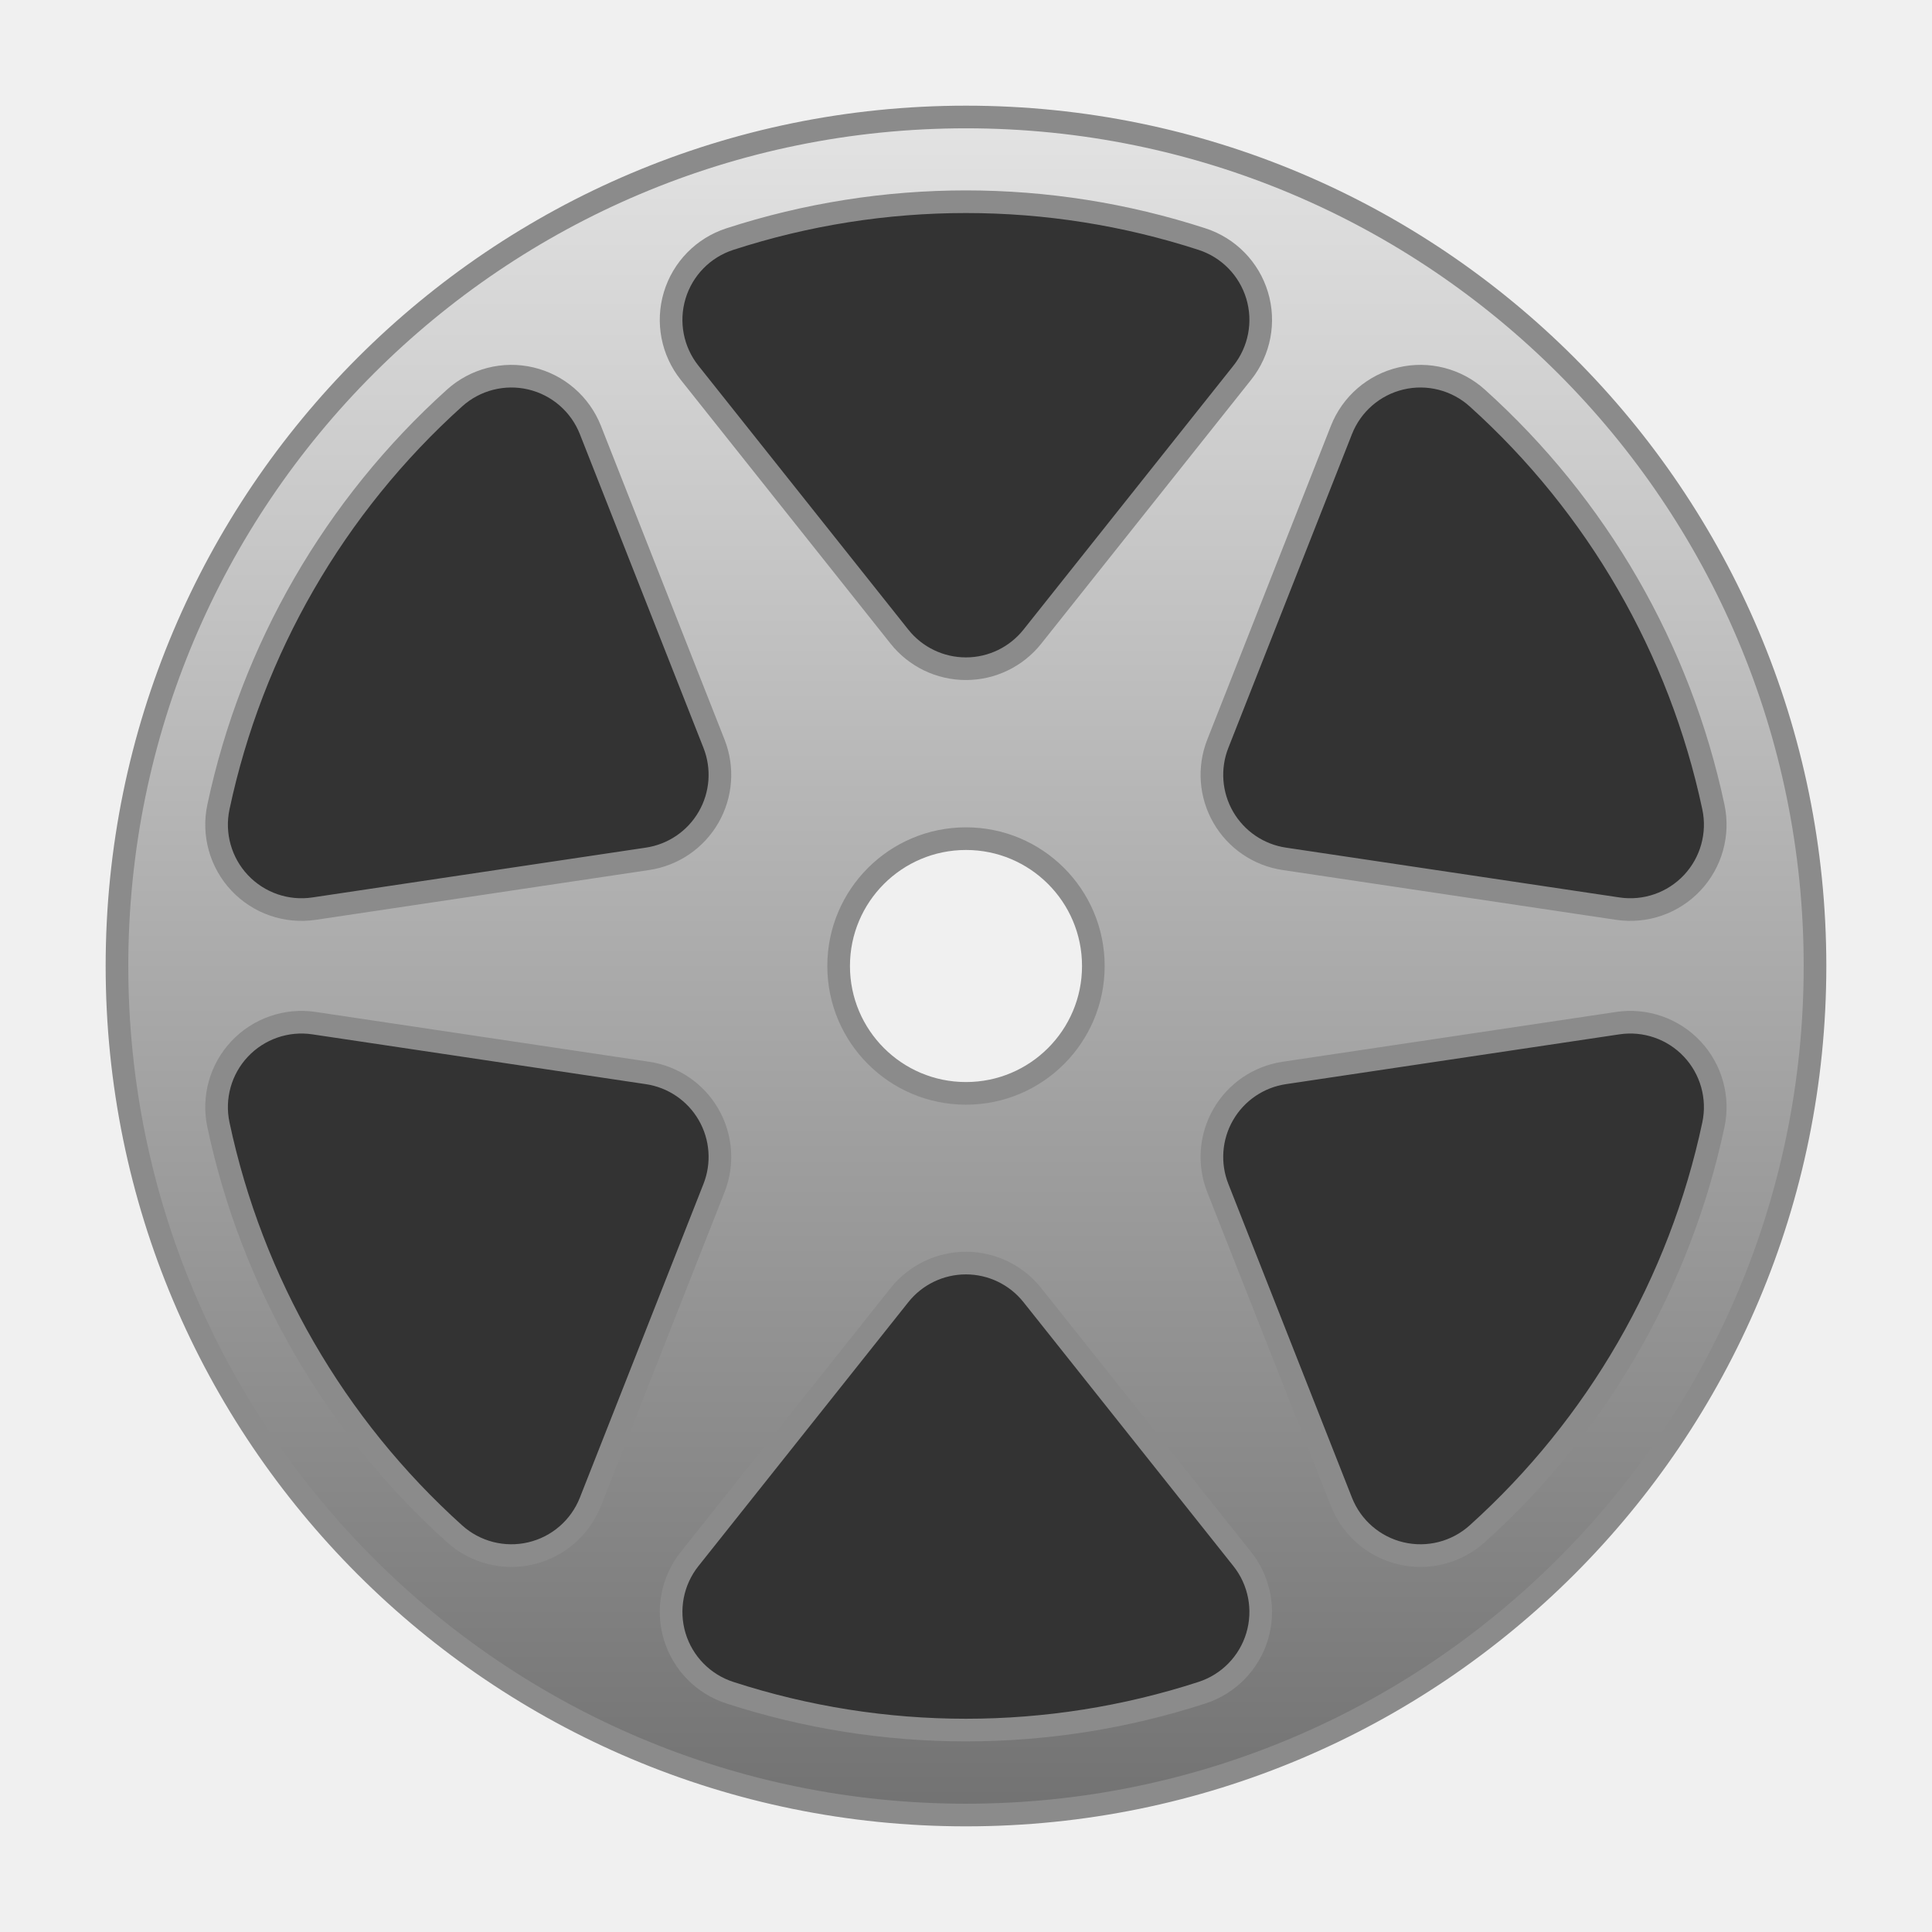
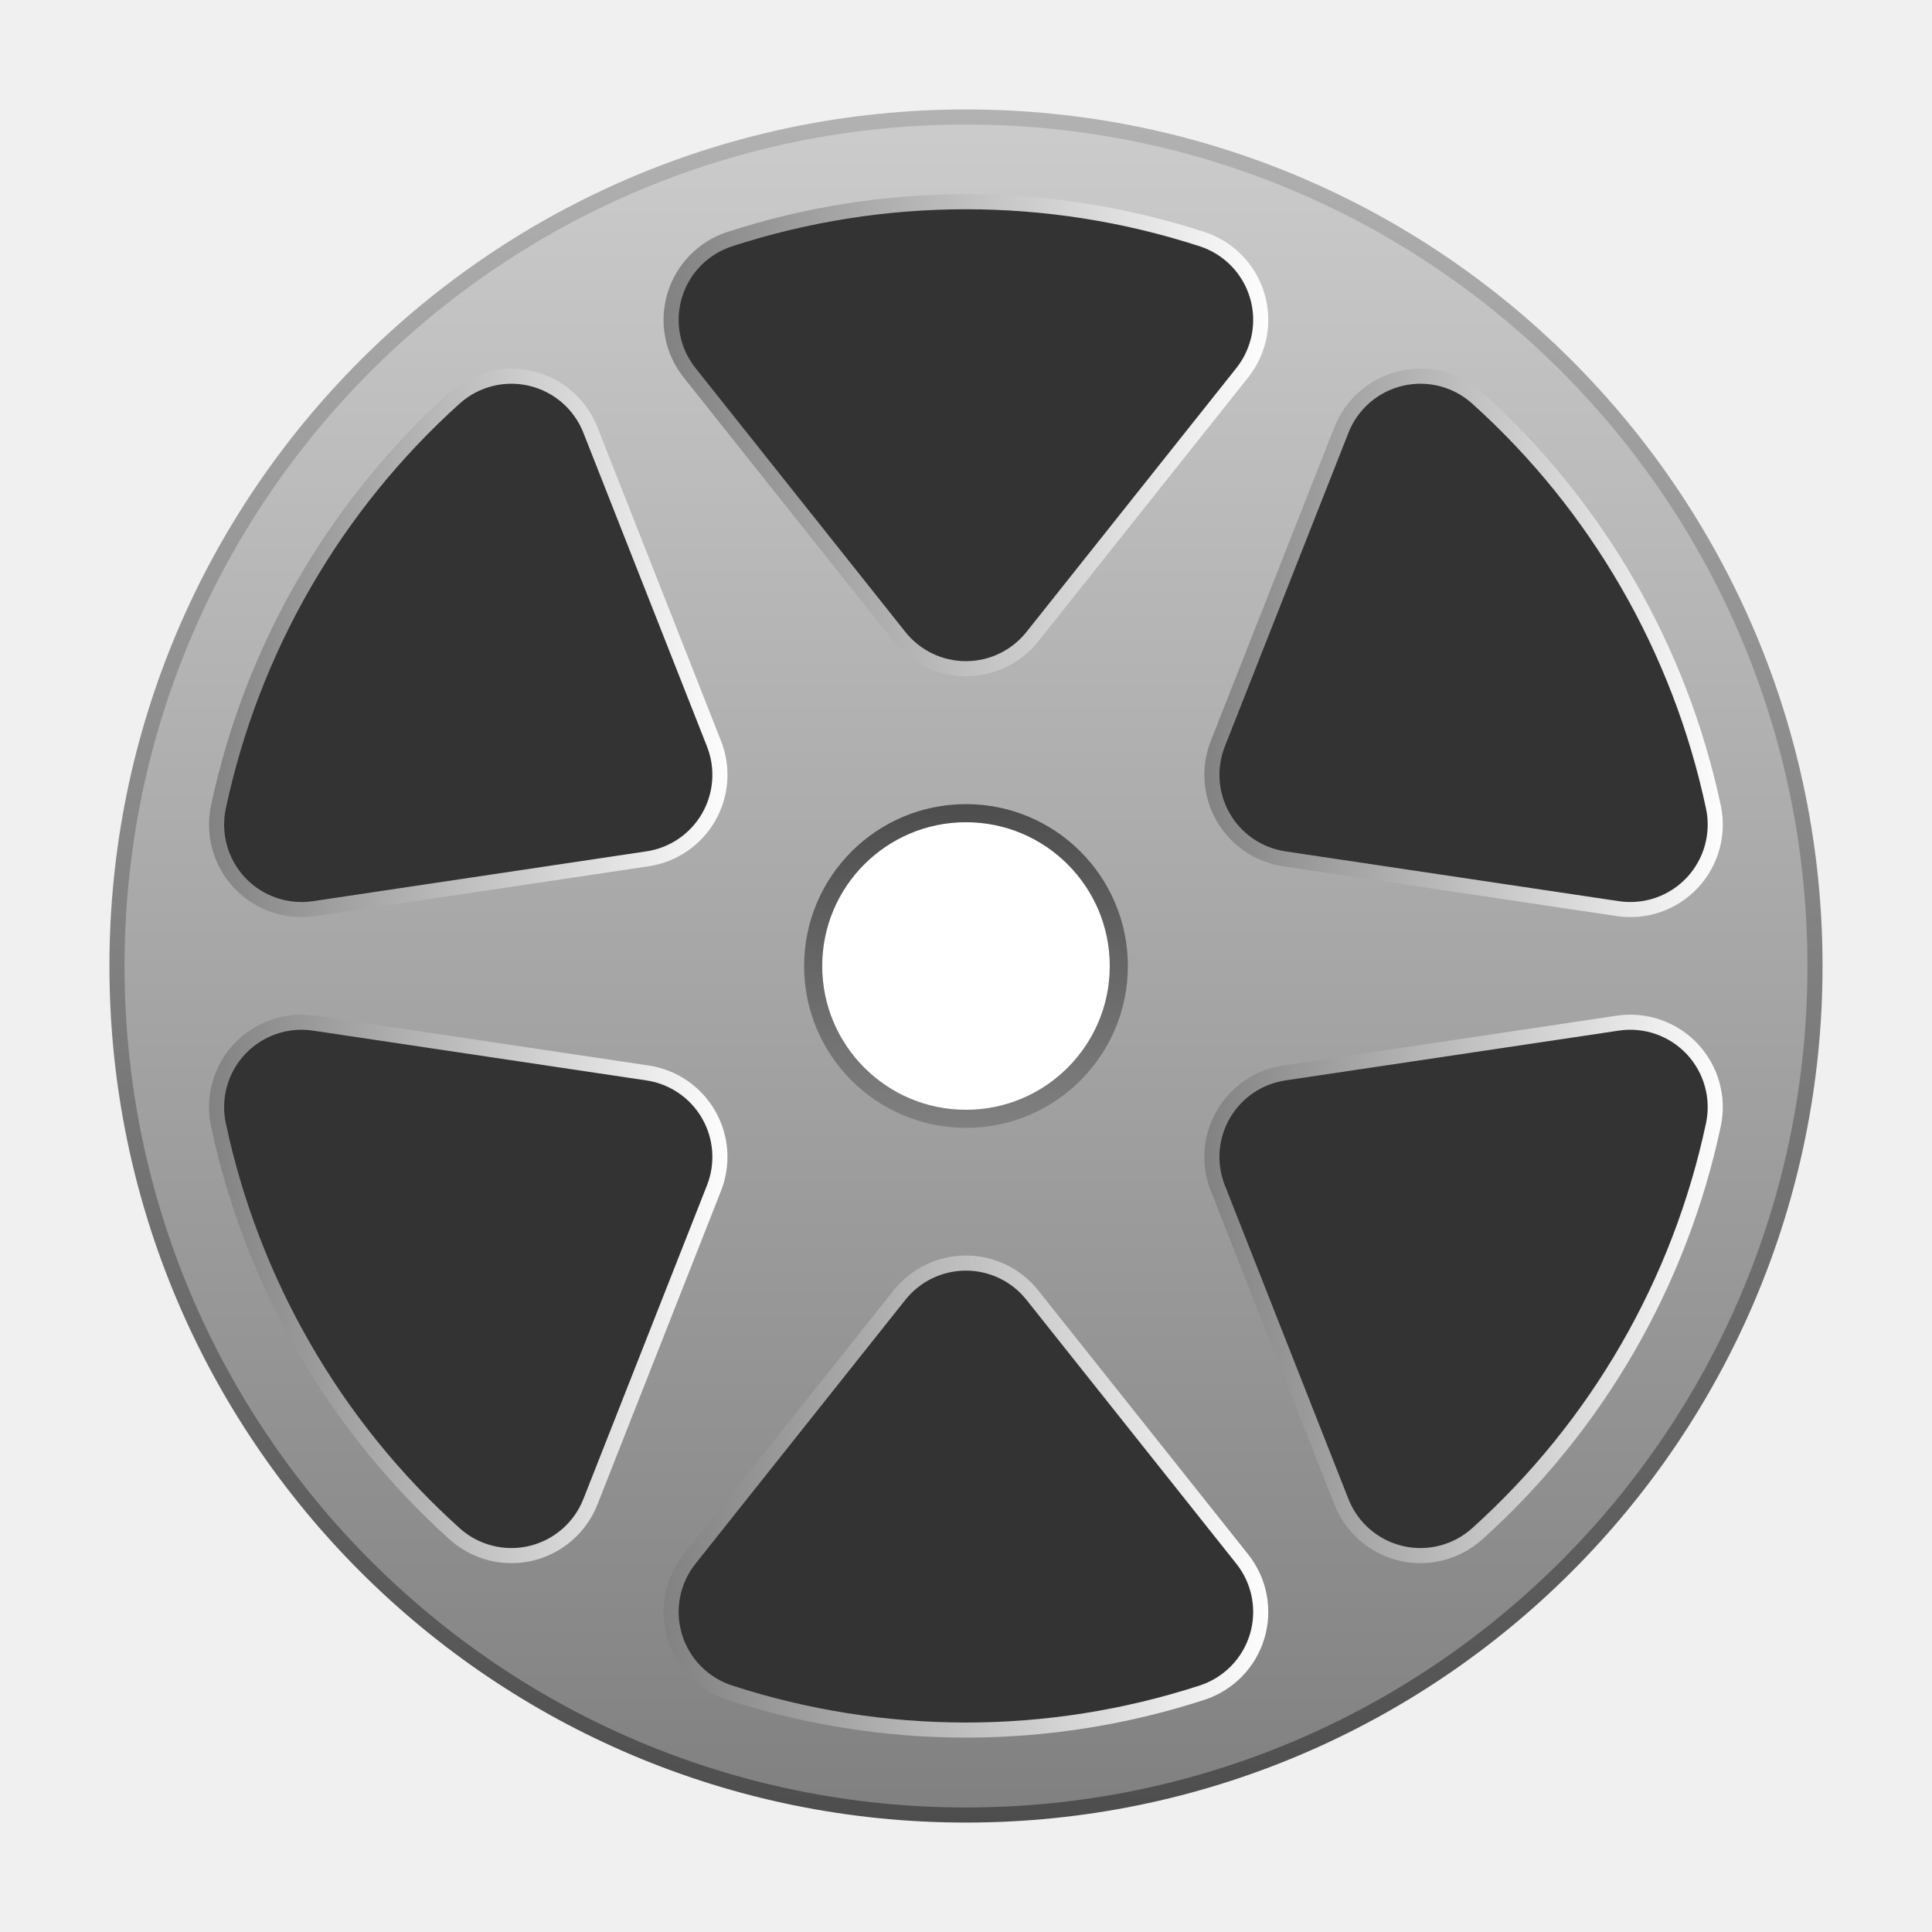
<svg xmlns="http://www.w3.org/2000/svg" xmlns:xlink="http://www.w3.org/1999/xlink" version="1.1" width="64" height="64" viewBox="0 0 48.005 47.998" id="svg24">
  <defs id="defs1">
+     <linearGradient id="linearGradient7">
+       <stop style="stop-color:#4d4d4d;stop-opacity:1;" offset="0" id="stop7" />
+       <stop style="stop-color:#808080;stop-opacity:1;" offset="1" id="stop16" />
+     </linearGradient>
+     <linearGradient id="linearGradient1">
+       <stop style="stop-color:#4d4d4d;stop-opacity:1;" offset="0" id="stop1" />
+       <stop style="stop-color:#b2b2b2;stop-opacity:1;" offset="1" id="stop2" />
+     </linearGradient>
+     <linearGradient id="linearGradient27">
+       <stop style="stop-color:#808080;stop-opacity:1;" offset="0" id="stop27" />
+       <stop style="stop-color:#cccccc;stop-opacity:1;" offset="1" id="stop28" />
+     </linearGradient>
+     <linearGradient id="linearGradient26">
+       <stop style="stop-color:#808080;stop-opacity:1;" offset="0" id="stop25" />
+       <stop style="stop-color:#ffffff;stop-opacity:1;" offset="1" id="stop26" />
+     </linearGradient>
    <linearGradient id="linearGradient24">
-       <stop style="stop-color:#727272;stop-opacity:1;" offset="0" id="stop24" />
-       <stop style="stop-color:#e3e3e3;stop-opacity:1;" offset="1" id="stop25" />
+       <stop style="stop-color:#808080;stop-opacity:1;" offset="0" id="stop23" />
+       <stop style="stop-color:#ffffff;stop-opacity:1;" offset="1" id="stop24" />
    </linearGradient>
-     <linearGradient xlink:href="#linearGradient24" id="linearGradient25" x1="330.4" y1="1192" x2="919.4" y2="1192" gradientUnits="userSpaceOnUse" gradientTransform="matrix(0.5730595,0,0,0.5730595,-550.0984,-491.0687)" />
+     <linearGradient id="linearGradient14">
+       <stop style="stop-color:#808080;stop-opacity:1;" offset="0" id="stop14" />
+       <stop style="stop-color:#ffffff;stop-opacity:1;" offset="1" id="stop15" />
+     </linearGradient>
+     <linearGradient id="linearGradient12">
+       <stop style="stop-color:#808080;stop-opacity:1;" offset="0" id="stop12" />
+       <stop style="stop-color:#ffffff;stop-opacity:1;" offset="1" id="stop13" />
+     </linearGradient>
+     <linearGradient id="linearGradient10">
+       <stop style="stop-color:#808080;stop-opacity:1;" offset="0" id="stop10" />
+       <stop style="stop-color:#ffffff;stop-opacity:1;" offset="1" id="stop11" />
+     </linearGradient>
+     <linearGradient id="linearGradient8">
+       <stop style="stop-color:#808080;stop-opacity:1;" offset="0" id="stop8" />
+       <stop style="stop-color:#ffffff;stop-opacity:1;" offset="1" id="stop9" />
+     </linearGradient>
+     <linearGradient xlink:href="#linearGradient8" id="linearGradient9" x1="130.437" y1="86.463" x2="253.567" y2="86.463" gradientUnits="userSpaceOnUse" />
+     <linearGradient xlink:href="#linearGradient10" id="linearGradient11" x1="40.047" y1="127.787" x2="146.101" y2="127.787" gradientUnits="userSpaceOnUse" />
+     <linearGradient xlink:href="#linearGradient12" id="linearGradient13" x1="237.904" y1="127.787" x2="343.957" y2="127.787" gradientUnits="userSpaceOnUse" />
+     <linearGradient xlink:href="#linearGradient24" id="linearGradient15" x1="237.904" y1="256.154" x2="343.957" y2="256.154" gradientUnits="userSpaceOnUse" />
+     <linearGradient xlink:href="#linearGradient26" id="linearGradient16" x1="130.437" y1="297.478" x2="253.567" y2="297.478" gradientUnits="userSpaceOnUse" />
+     <linearGradient xlink:href="#linearGradient14" id="linearGradient17" x1="40.047" y1="256.154" x2="146.101" y2="256.154" gradientUnits="userSpaceOnUse" />
+     <linearGradient xlink:href="#linearGradient27" id="linearGradient28" x1="-362.26" y1="192.018" x2="-21.727" y2="192.018" gradientUnits="userSpaceOnUse" />
+     <linearGradient xlink:href="#linearGradient1" id="linearGradient2" x1="-362.26" y1="192.018" x2="-21.727" y2="192.018" gradientUnits="userSpaceOnUse" />
+     <linearGradient xlink:href="#linearGradient7" id="linearGradient18" x1="-218.809" y1="192.018" x2="-165.179" y2="192.018" gradientUnits="userSpaceOnUse" gradientTransform="matrix(0,1.2,-1.2,0,422.4401,422.3858)" />
  </defs>
  <g id="g7" transform="scale(0.125)">
-     <path id="circle1" style="fill:url(#linearGradient25);fill-opacity:1;stroke:#8b8b8b;stroke-width:4.5;stroke-dasharray:none;stroke-opacity:1" d="M -23.228,192.018 A 168.766,168.766 0 0 0 -191.994,23.252 168.766,168.766 0 0 0 -360.76,192.018 168.766,168.766 0 0 0 -191.994,360.784 168.766,168.766 0 0 0 -23.228,192.018 Z m -143.451,0 a 25.315,25.315 0 0 1 -25.315,25.315 25.315,25.315 0 0 1 -25.315,-25.315 25.315,25.315 0 0 1 25.315,-25.315 25.315,25.315 0 0 1 25.315,25.315 z" transform="rotate(-90)" />
+     <path style="fill:url(#linearGradient28);fill-opacity:1;stroke:url(#linearGradient2);stroke-width:3;stroke-dasharray:none;stroke-opacity:1" d="M -23.228,192.018 A 168.766,168.766 0 0 0 -191.994,23.252 168.766,168.766 0 0 0 -360.76,192.018 168.766,168.766 0 0 0 -191.994,360.784 168.766,168.766 0 0 0 -23.228,192.018 Z" id="circle1" transform="rotate(-90)" />
+     <path style="fill:#ffffff;fill-opacity:1;stroke:url(#linearGradient18);stroke-width:3.6;stroke-dasharray:none;stroke-opacity:1" d="m 192.018,222.371 a 30.378,30.378 0 0 1 -30.378,-30.378 30.378,30.378 0 0 1 30.378,-30.378 30.378,30.378 0 0 1 30.378,30.378 30.378,30.378 0 0 1 -30.378,30.378 z" id="path7" />
    <rect style="fill:#000000;fill-opacity:0;stroke-width:38.242" id="rect7" width="384.036" height="384.036" x="0" y="-0.025" />
-     <path d="M 178.792,126.525 137.068,74.061 a 16.878,16.878 0 0 1 7.994,-26.558 151.902,151.902 0 0 1 93.881,0 16.878,16.878 0 0 1 7.994,26.558 l -41.725,52.464 a 16.878,16.878 0 0 1 -26.42,0" stroke="#000000" stroke-width="0.138" stroke-linecap="round" stroke-linejoin="round" fill="none" id="path1" style="fill:#333333;fill-opacity:1;stroke:#8b8b8b;stroke-width:4.5;stroke-dasharray:none;stroke-opacity:1" />
-     <path d="m 128.72,170.688 -66.298,9.902 A 16.878,16.878 0 0 1 43.419,160.388 151.902,151.902 0 0 1 90.36,79.085 a 16.878,16.878 0 0 1 26.997,6.356 l 24.573,62.367 a 16.878,16.878 0 0 1 -13.21,22.88" stroke="#000000" stroke-width="0.138" stroke-linecap="round" stroke-linejoin="round" fill="none" id="path2" style="fill:#333333;fill-opacity:1;stroke:#8b8b8b;stroke-width:4.5;stroke-dasharray:none;stroke-opacity:1" />
-     <path d="m 141.93,236.133 -24.573,62.367 A 16.878,16.878 0 0 1 90.36,304.856 151.902,151.902 0 0 1 43.419,223.553 16.878,16.878 0 0 1 62.422,203.351 l 66.298,9.903 a 16.878,16.878 0 0 1 13.21,22.88" stroke="#000000" stroke-width="0.138" stroke-linecap="round" stroke-linejoin="round" fill="none" id="path3" style="fill:#333333;fill-opacity:1;stroke:#8b8b8b;stroke-width:4.5;stroke-dasharray:none;stroke-opacity:1" />
-     <path d="m 205.212,257.416 41.725,52.464 a 16.878,16.878 0 0 1 -7.994,26.558 151.902,151.902 0 0 1 -93.881,0 16.878,16.878 0 0 1 -7.994,-26.558 l 41.725,-52.464 a 16.878,16.878 0 0 1 26.42,0" stroke="#000000" stroke-width="0.138" stroke-linecap="round" stroke-linejoin="round" fill="none" id="path4" style="fill:#333333;fill-opacity:1;stroke:#8b8b8b;stroke-width:4.5;stroke-dasharray:none;stroke-opacity:1" />
-     <path d="m 255.284,213.253 66.298,-9.903 a 16.878,16.878 0 0 1 19.002,20.202 151.902,151.902 0 0 1 -46.94,81.303 16.878,16.878 0 0 1 -26.997,-6.356 l -24.573,-62.367 a 16.878,16.878 0 0 1 13.21,-22.88" stroke="#000000" stroke-width="0.138" stroke-linecap="round" stroke-linejoin="round" fill="none" id="path5" style="fill:#333333;fill-opacity:1;stroke:#8b8b8b;stroke-width:4.5;stroke-dasharray:none;stroke-opacity:1" />
-     <path d="m 242.075,147.808 24.573,-62.367 a 16.878,16.878 0 0 1 26.997,-6.356 151.902,151.902 0 0 1 46.94,81.303 16.878,16.878 0 0 1 -19.002,20.202 l -66.298,-9.902 a 16.878,16.878 0 0 1 -13.21,-22.88" stroke="#000000" stroke-width="0.138" stroke-linecap="round" stroke-linejoin="round" fill="none" id="path6" style="fill:#333333;fill-opacity:1;stroke:#8b8b8b;stroke-width:4.5;stroke-dasharray:none;stroke-opacity:1" />
+     <path d="M 178.792,126.525 137.068,74.061 a 16.878,16.878 0 0 1 7.994,-26.558 151.902,151.902 0 0 1 93.881,0 16.878,16.878 0 0 1 7.994,26.558 l -41.725,52.464 a 16.878,16.878 0 0 1 -26.42,0" stroke="#000000" stroke-width="0.138" stroke-linecap="round" stroke-linejoin="round" fill="none" id="path1" style="fill:#333333;fill-opacity:1;stroke:url(#linearGradient9);stroke-width:3;stroke-dasharray:none;stroke-opacity:1" />
+     <path d="m 128.72,170.688 -66.298,9.902 A 16.878,16.878 0 0 1 43.419,160.388 151.902,151.902 0 0 1 90.36,79.085 a 16.878,16.878 0 0 1 26.997,6.356 l 24.573,62.367 a 16.878,16.878 0 0 1 -13.21,22.88" stroke="#000000" stroke-width="0.138" stroke-linecap="round" stroke-linejoin="round" fill="none" id="path2" style="fill:#333333;fill-opacity:1;stroke:url(#linearGradient11);stroke-width:3;stroke-dasharray:none;stroke-opacity:1" />
+     <path d="m 141.93,236.133 -24.573,62.367 A 16.878,16.878 0 0 1 90.36,304.856 151.902,151.902 0 0 1 43.419,223.553 16.878,16.878 0 0 1 62.422,203.351 l 66.298,9.903 a 16.878,16.878 0 0 1 13.21,22.88" stroke="#000000" stroke-width="0.138" stroke-linecap="round" stroke-linejoin="round" fill="none" id="path3" style="fill:#333333;fill-opacity:1;stroke:url(#linearGradient17);stroke-width:3;stroke-dasharray:none;stroke-opacity:1" />
+     <path d="m 205.212,257.416 41.725,52.464 a 16.878,16.878 0 0 1 -7.994,26.558 151.902,151.902 0 0 1 -93.881,0 16.878,16.878 0 0 1 -7.994,-26.558 l 41.725,-52.464 a 16.878,16.878 0 0 1 26.42,0" stroke="#000000" stroke-width="0.138" stroke-linecap="round" stroke-linejoin="round" fill="none" id="path4" style="fill:#333333;fill-opacity:1;stroke:url(#linearGradient16);stroke-width:3;stroke-dasharray:none;stroke-opacity:1" />
+     <path d="m 255.284,213.253 66.298,-9.903 a 16.878,16.878 0 0 1 19.002,20.202 151.902,151.902 0 0 1 -46.94,81.303 16.878,16.878 0 0 1 -26.997,-6.356 l -24.573,-62.367 a 16.878,16.878 0 0 1 13.21,-22.88" stroke="#000000" stroke-width="0.138" stroke-linecap="round" stroke-linejoin="round" fill="none" id="path5" style="fill:#333333;fill-opacity:1;stroke:url(#linearGradient15);stroke-width:3;stroke-dasharray:none;stroke-opacity:1" />
+     <path d="m 242.075,147.808 24.573,-62.367 a 16.878,16.878 0 0 1 26.997,-6.356 151.902,151.902 0 0 1 46.94,81.303 16.878,16.878 0 0 1 -19.002,20.202 l -66.298,-9.902 a 16.878,16.878 0 0 1 -13.21,-22.88" stroke="#000000" stroke-width="0.138" stroke-linecap="round" stroke-linejoin="round" fill="none" id="path6" style="fill:#333333;fill-opacity:1;stroke:url(#linearGradient13);stroke-width:3;stroke-dasharray:none;stroke-opacity:1" />
  </g>
</svg>
